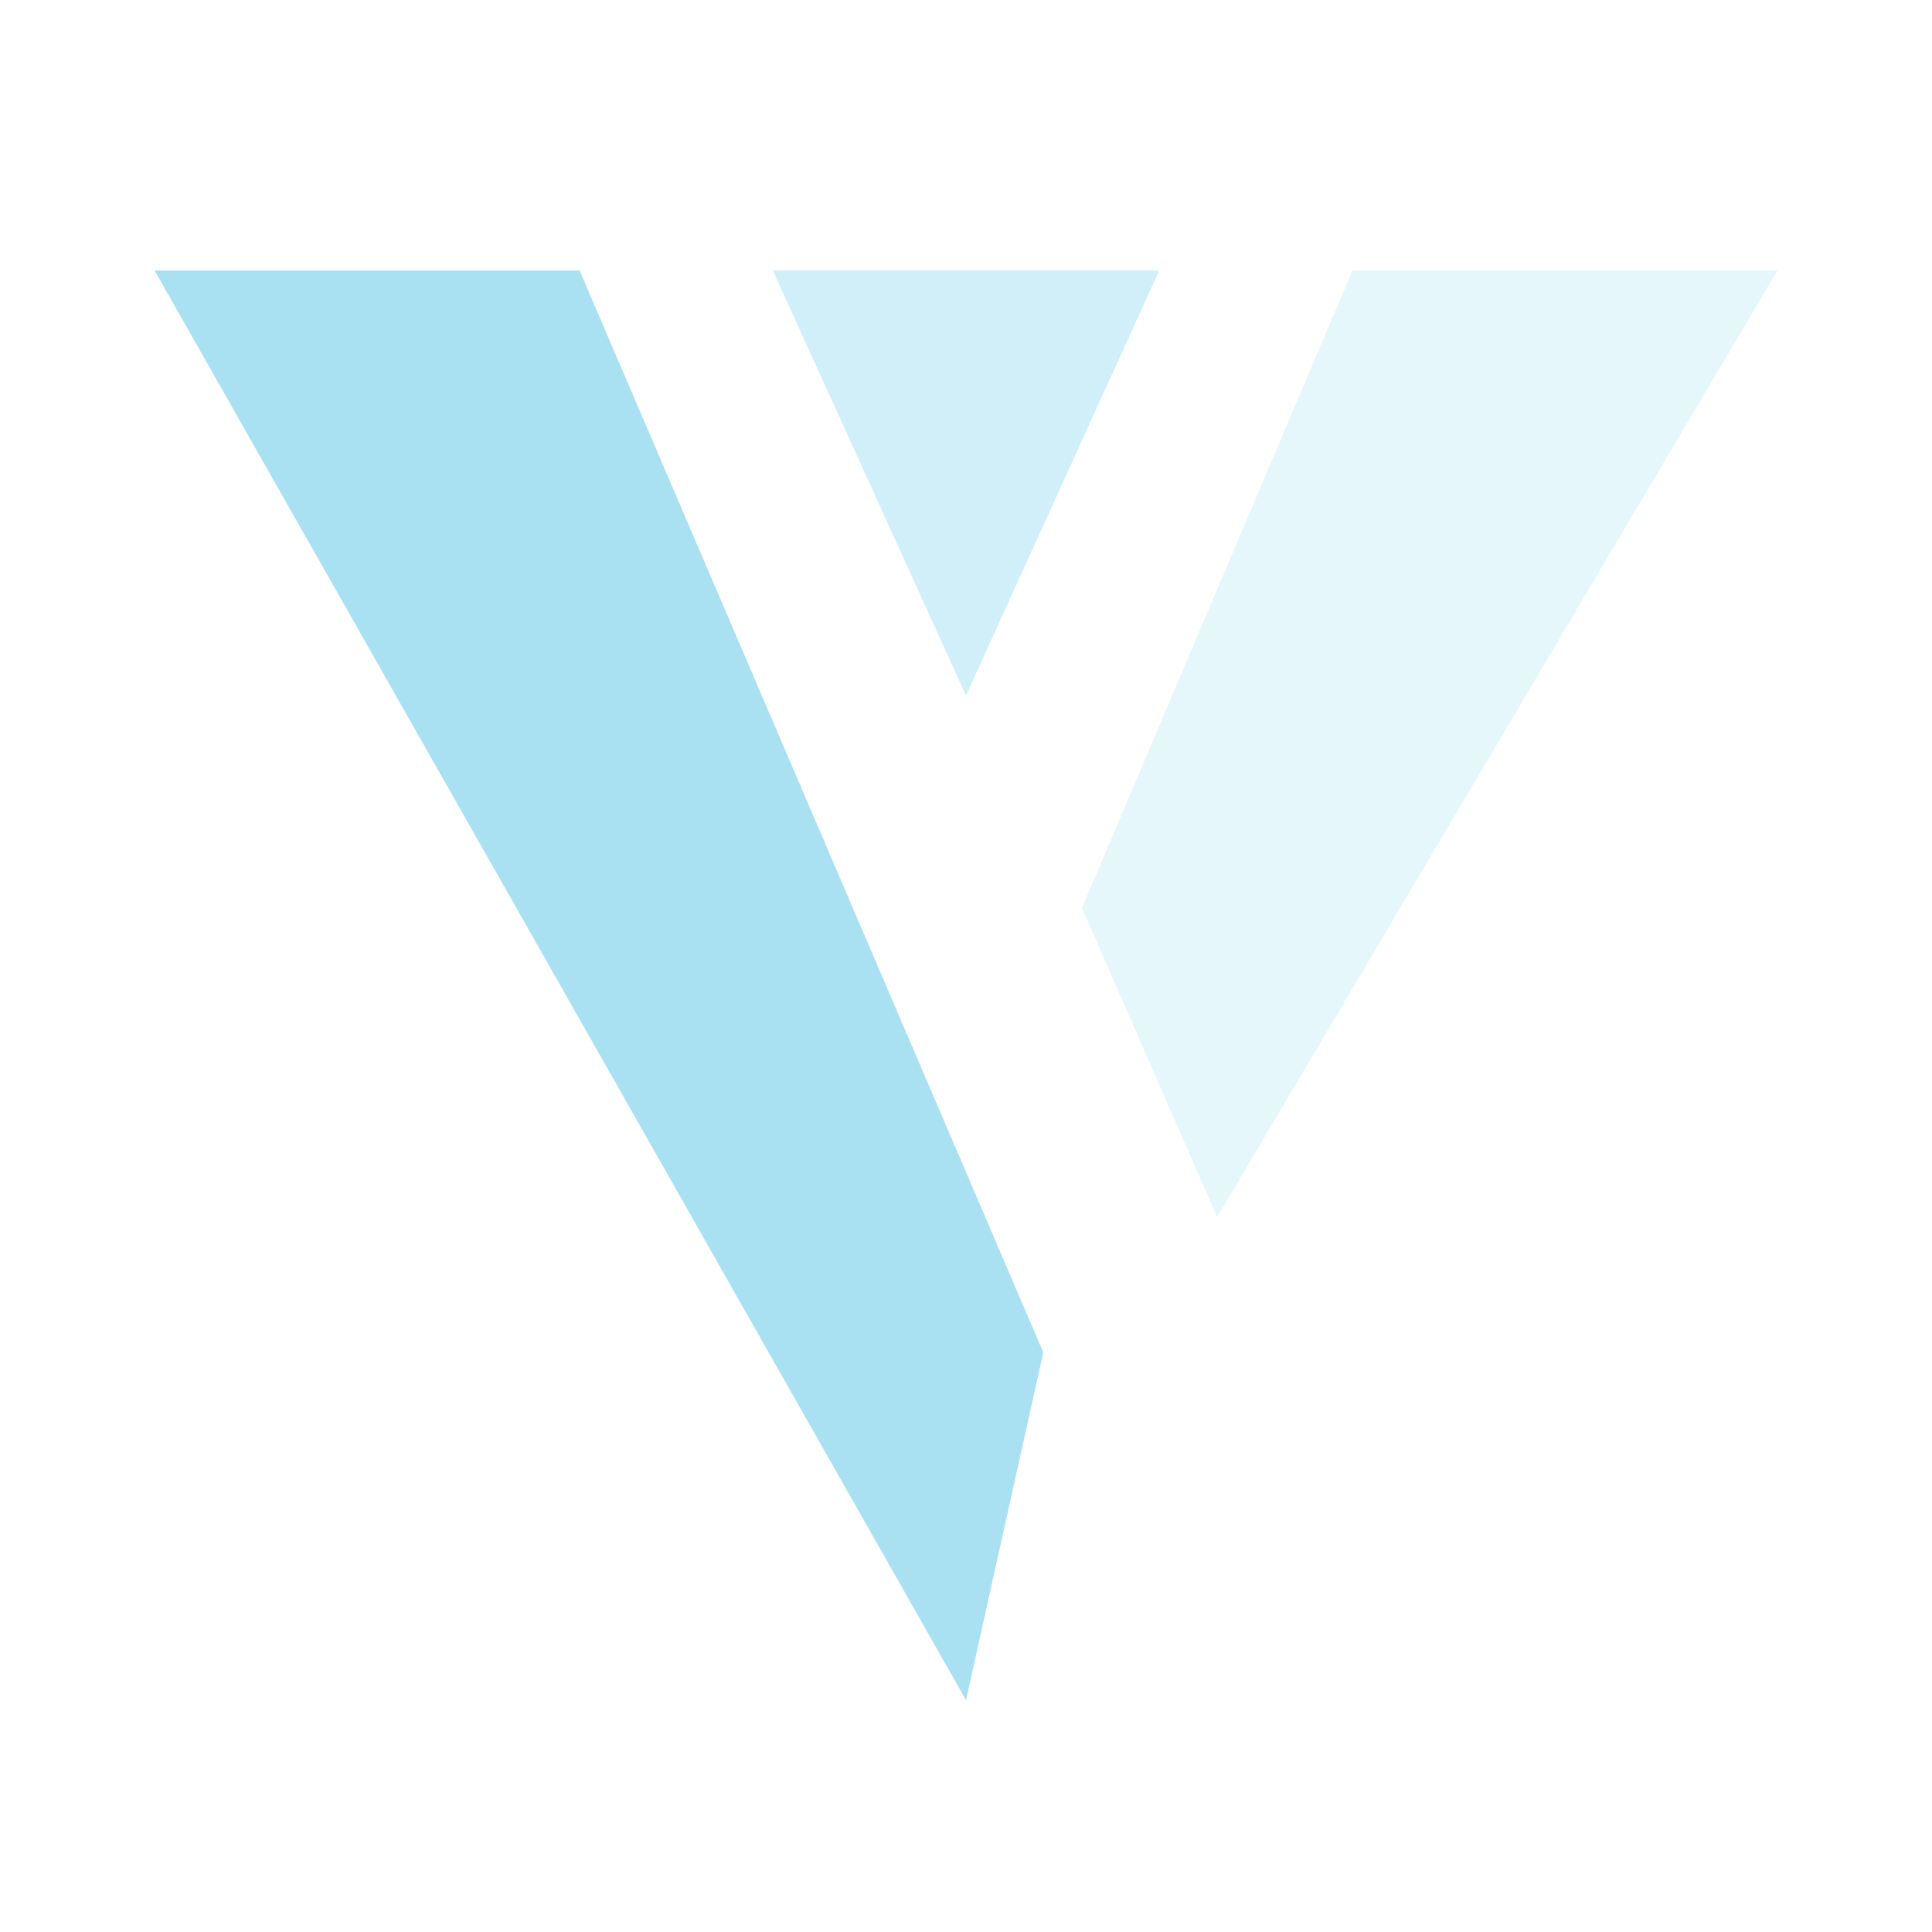
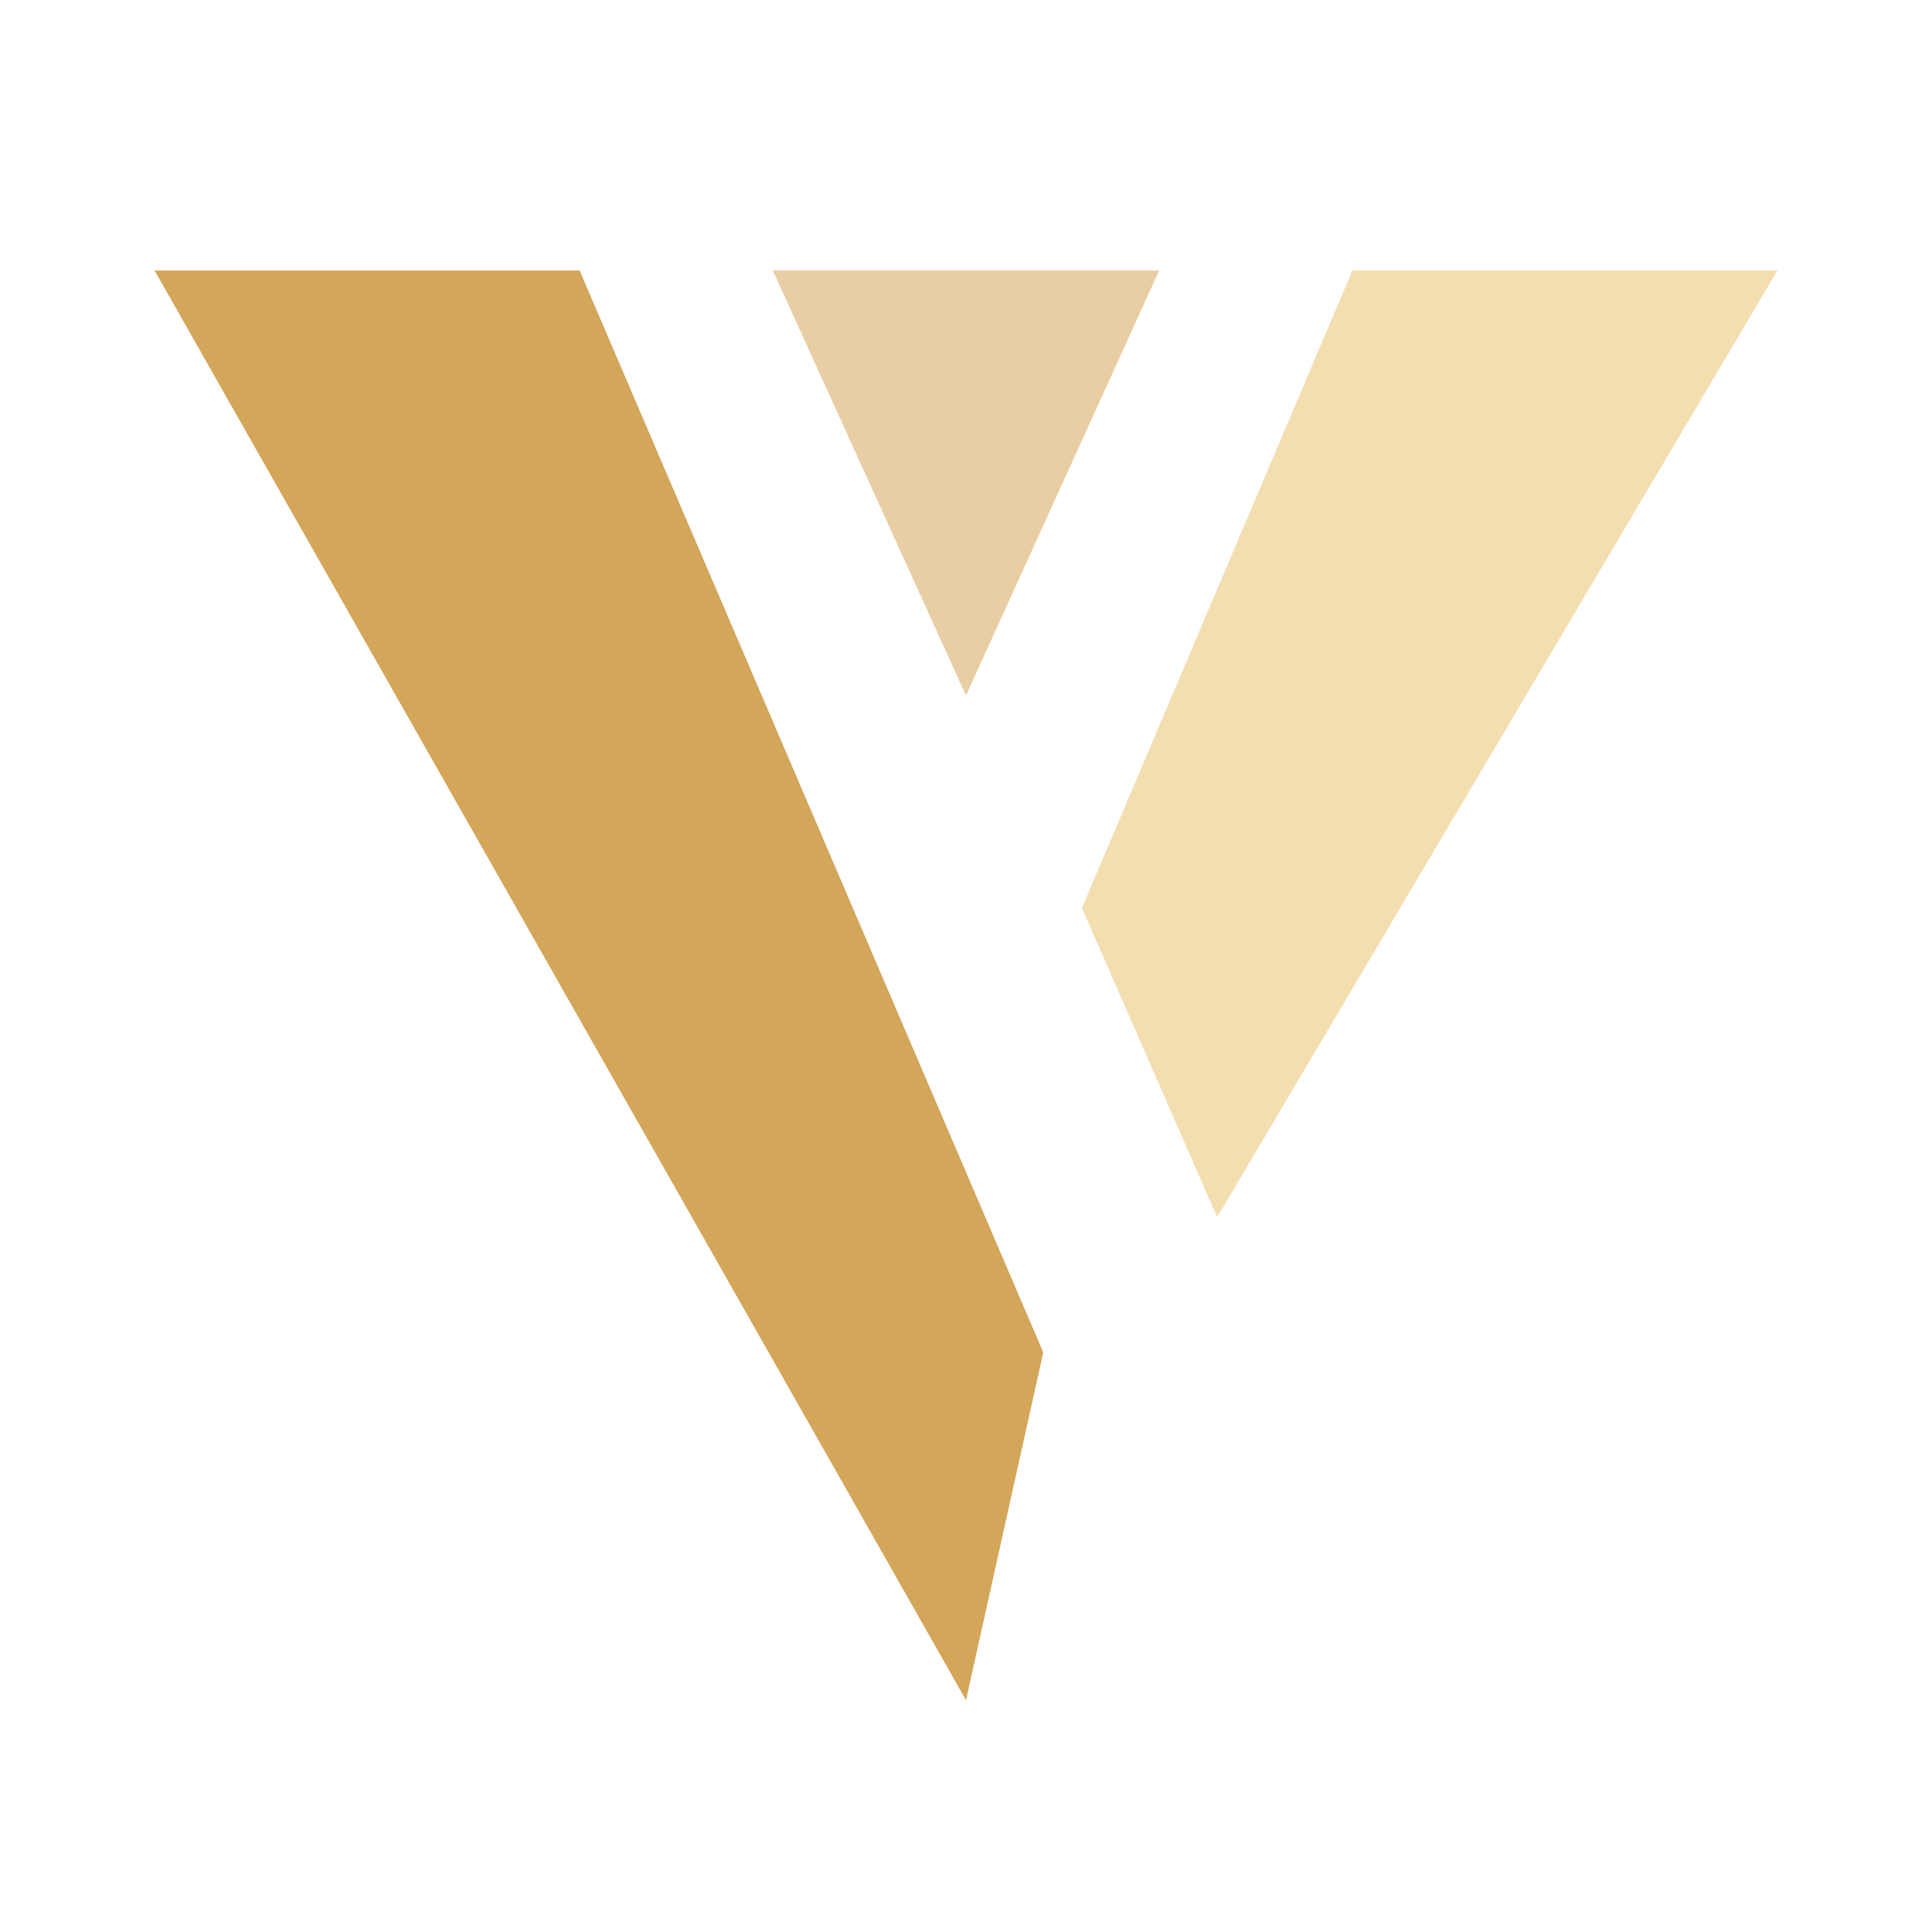
<svg xmlns="http://www.w3.org/2000/svg" viewBox="0 0 100 100" role="img" aria-label="VYRK">
-   <path fill="#A9E1F3" d="M8 14H30L54 70L50 88Z" />
-   <path fill="#E6F7FC" d="M92 14H70L56 47L63 63Z" />
-   <path fill="#A9E1F3" fill-opacity="0.55" d="M40 14H60L50 36Z" />
+   <path fill="#D4A65A" d="M8 14H30L54 70L50 88Z" />
+   <path fill="#F3DEB0" d="M92 14H70L56 47L63 63Z" />
+   <path fill="#D4A65A" fill-opacity="0.55" d="M40 14H60L50 36Z" />
</svg>
